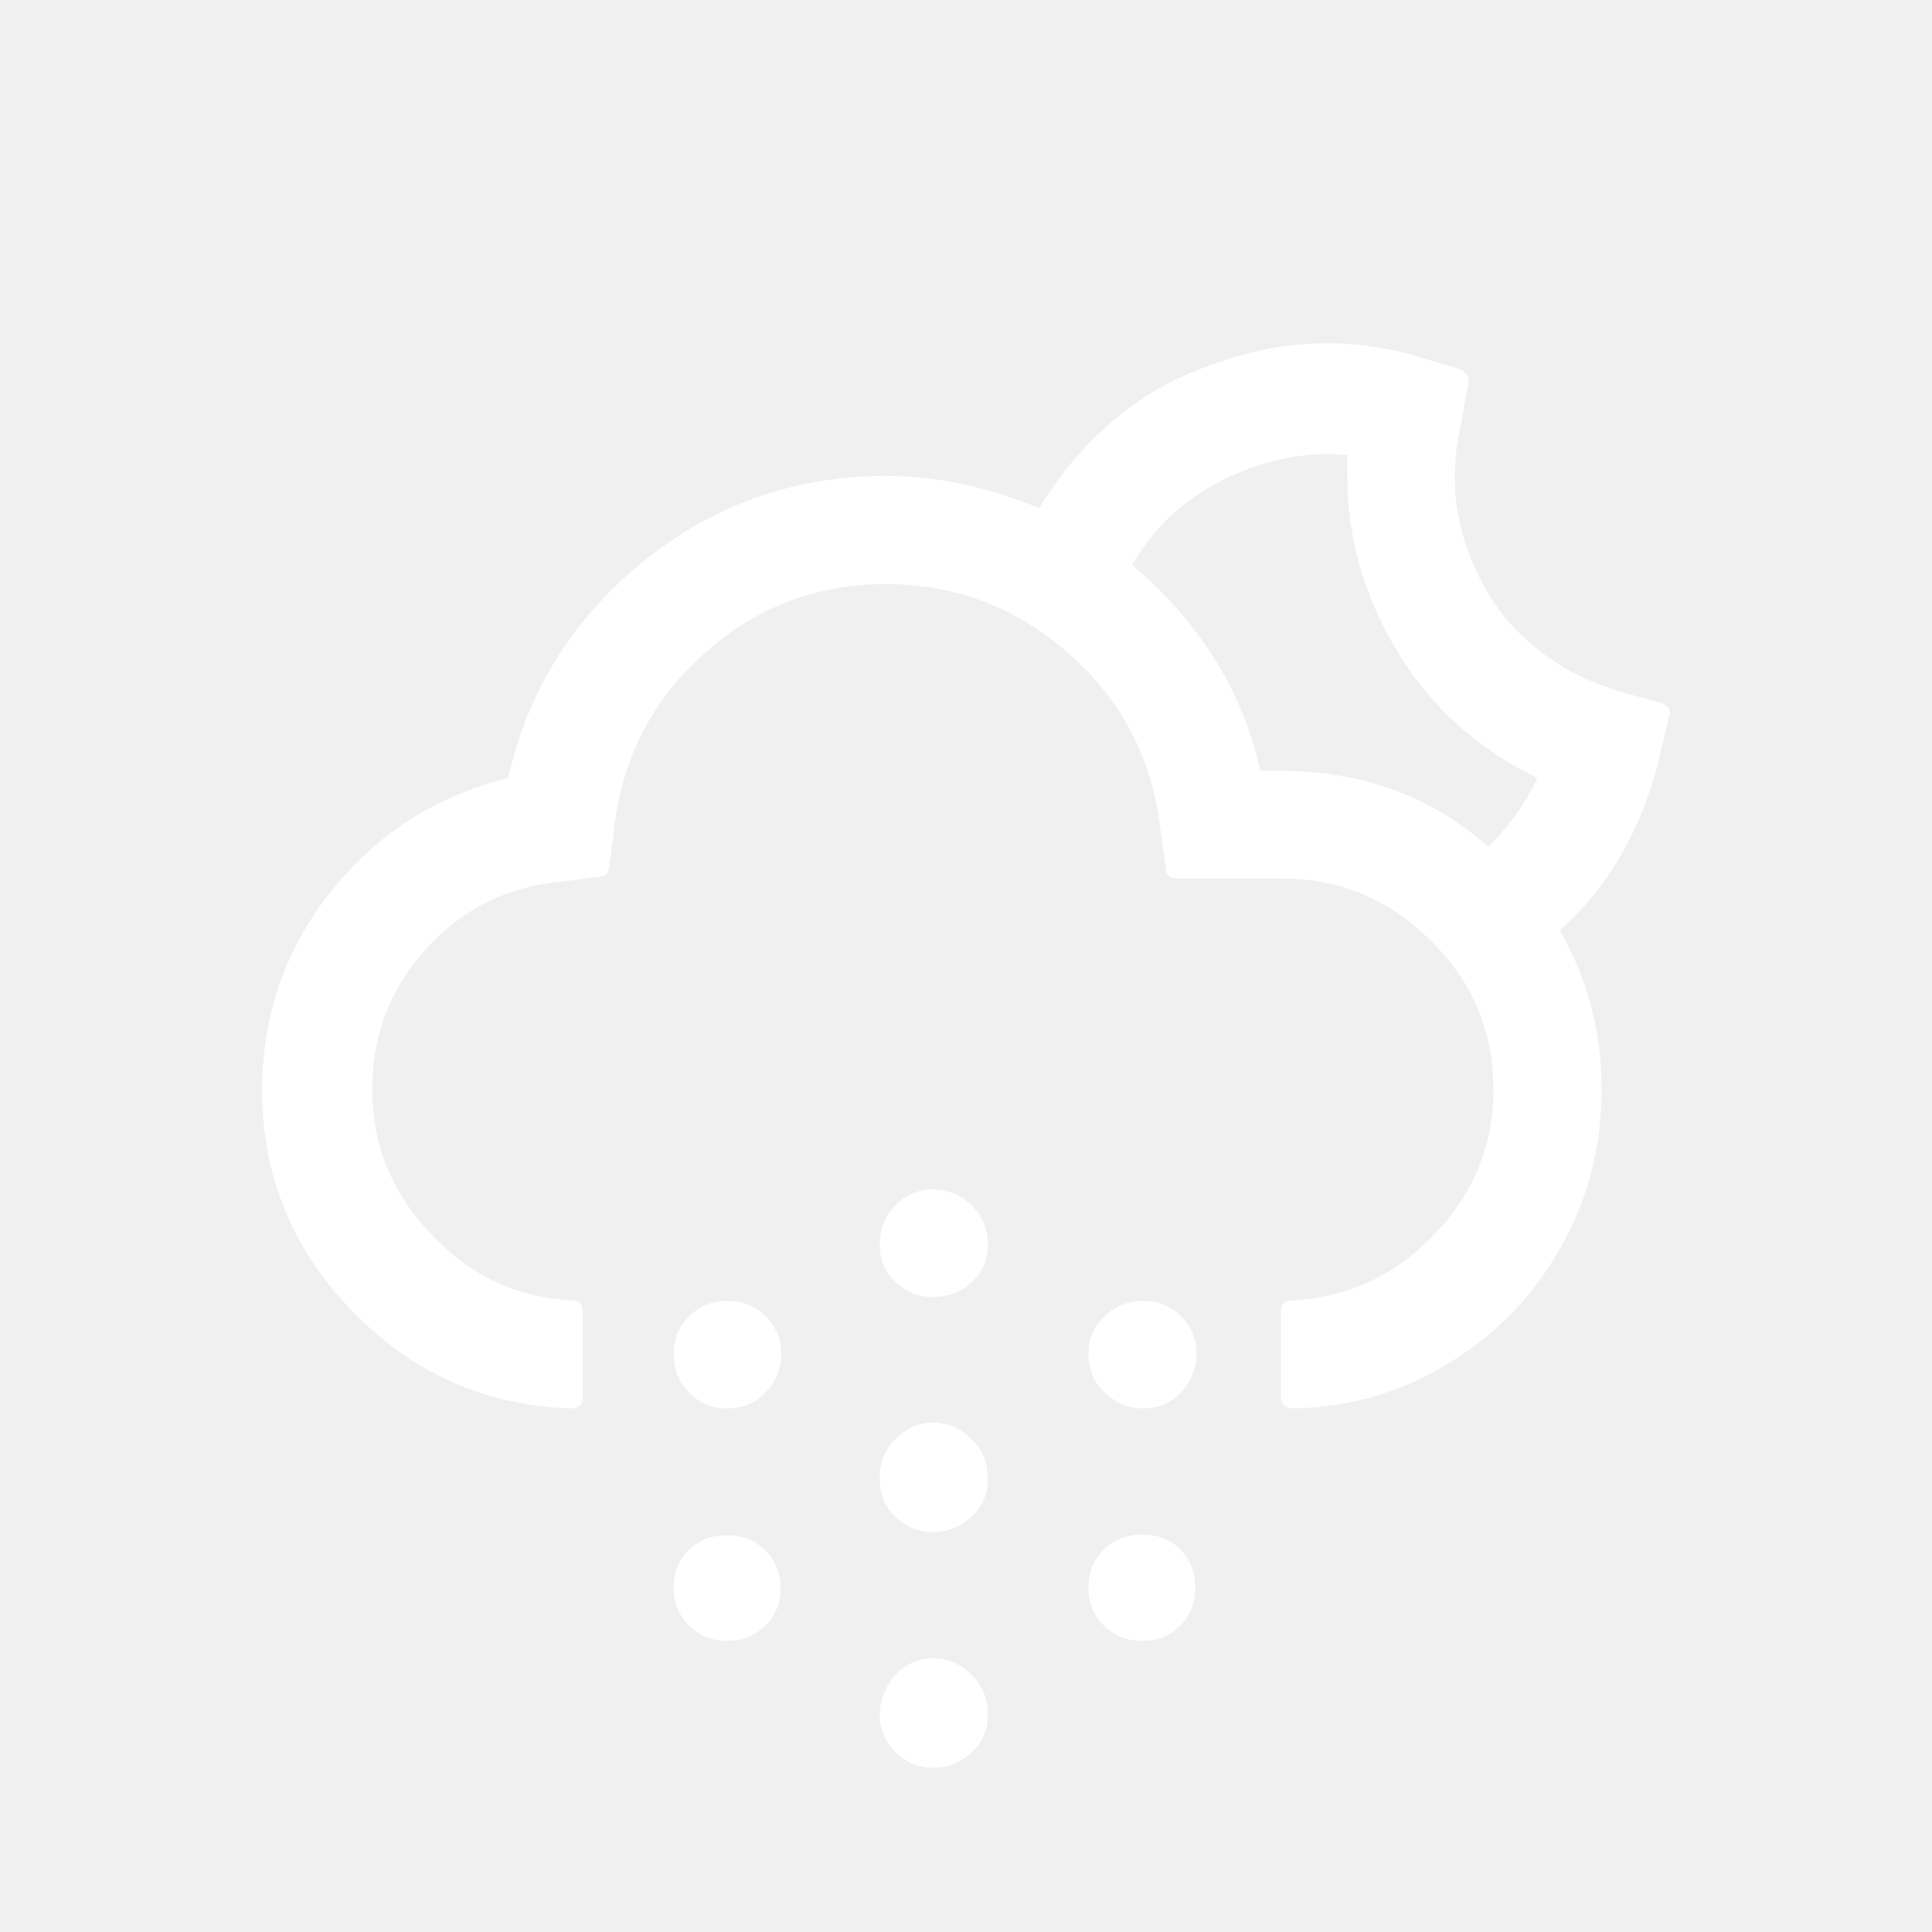
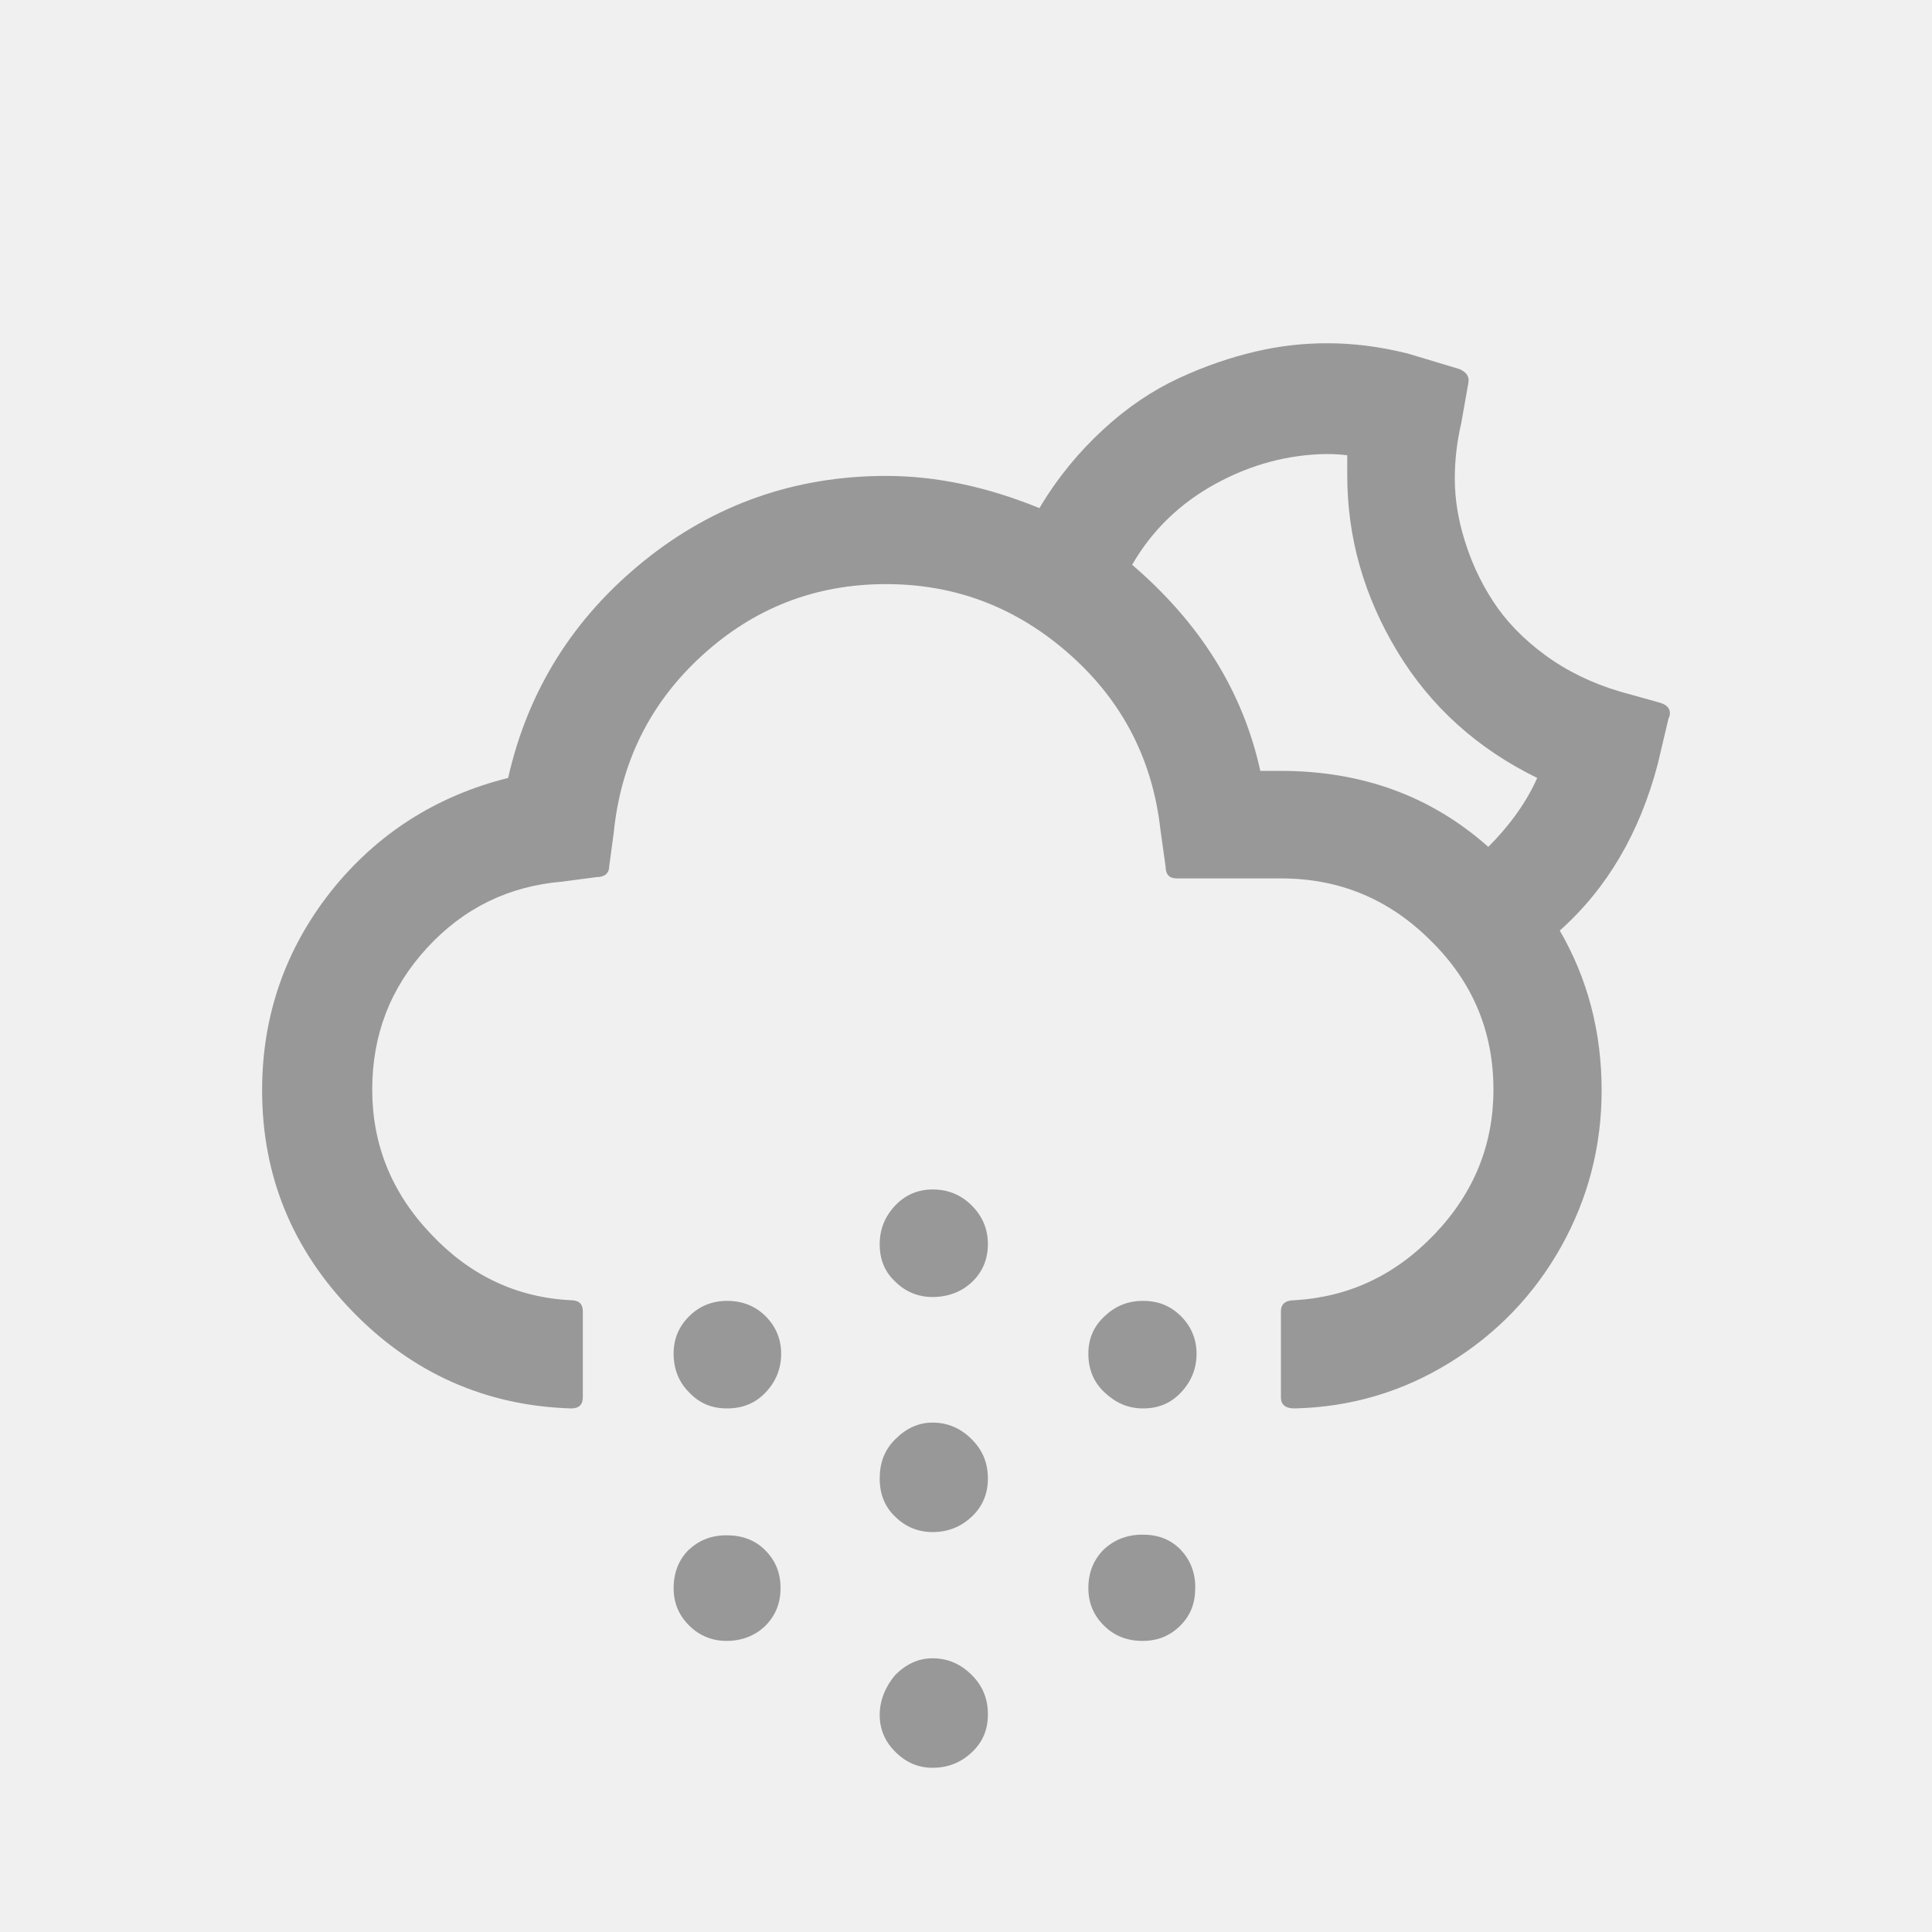
- <svg xmlns="http://www.w3.org/2000/svg" fill="#ffffff" version="1.1" id="Layer_1" x="0px" y="0px" viewBox="0 0 30 30" style="enable-background:new 0 0 30 30;" xml:space="preserve">
+ <svg xmlns="http://www.w3.org/2000/svg" fill="#989898" version="1.1" id="Layer_1" x="0px" y="0px" viewBox="0 0 30 30" style="enable-background:new 0 0 30 30;" xml:space="preserve">
  <path d="M4.07,16.93c0,1.33,0.47,2.47,1.4,3.43s2.07,1.47,3.4,1.51c0.12,0,0.18-0.06,0.18-0.17v-1.34c0-0.11-0.06-0.17-0.18-0.17  c-0.85-0.04-1.58-0.39-2.18-1.03c-0.61-0.64-0.91-1.39-0.91-2.24c0-0.85,0.28-1.58,0.85-2.2c0.57-0.62,1.27-0.96,2.1-1.03l0.53-0.07  c0.13,0,0.2-0.06,0.2-0.17l0.07-0.52c0.11-1.09,0.56-2.01,1.37-2.75s1.76-1.11,2.86-1.11c1.09,0,2.04,0.37,2.86,1.1  c0.82,0.73,1.28,1.64,1.4,2.72l0.08,0.57c0,0.12,0.06,0.18,0.17,0.18h1.62c0.91,0,1.68,0.32,2.33,0.97  c0.65,0.64,0.97,1.41,0.97,2.31c0,0.85-0.3,1.6-0.91,2.24c-0.61,0.64-1.33,0.98-2.18,1.03c-0.14,0-0.21,0.06-0.21,0.17v1.34  c0,0.11,0.07,0.17,0.21,0.17c0.88-0.02,1.68-0.26,2.41-0.71c0.73-0.45,1.31-1.05,1.73-1.8s0.63-1.56,0.63-2.43  c0-0.91-0.22-1.74-0.65-2.48c0.74-0.66,1.24-1.52,1.52-2.58l0.17-0.72c0.01-0.01,0.02-0.04,0.02-0.08c0-0.07-0.05-0.13-0.16-0.16  l-0.61-0.17c-0.44-0.13-0.83-0.32-1.17-0.57s-0.61-0.53-0.81-0.84c-0.2-0.31-0.34-0.62-0.44-0.95c-0.1-0.32-0.15-0.64-0.15-0.95  c0-0.27,0.03-0.56,0.1-0.86l0.11-0.62c0.02-0.09-0.02-0.17-0.14-0.22l-0.8-0.24c-0.44-0.11-0.85-0.16-1.25-0.16  c-0.37,0-0.74,0.04-1.12,0.13c-0.38,0.09-0.77,0.22-1.18,0.41c-0.41,0.19-0.8,0.45-1.18,0.8c-0.38,0.35-0.71,0.75-0.99,1.22  c-0.81-0.33-1.6-0.5-2.38-0.5c-1.41,0-2.67,0.44-3.76,1.32s-1.8,2-2.11,3.37c-1.12,0.28-2.04,0.87-2.75,1.76  C4.43,14.74,4.07,15.77,4.07,16.93z M10.46,21.02c0,0.24,0.08,0.44,0.24,0.6c0.16,0.17,0.35,0.25,0.59,0.25  c0.24,0,0.44-0.08,0.6-0.25s0.24-0.37,0.24-0.6c0-0.22-0.08-0.42-0.24-0.58s-0.36-0.24-0.6-0.24c-0.23,0-0.43,0.08-0.59,0.24  C10.54,20.6,10.46,20.79,10.46,21.02z M10.46,24.66c0,0.23,0.08,0.42,0.24,0.58c0.16,0.16,0.36,0.24,0.58,0.24  c0.24,0,0.44-0.08,0.6-0.23c0.16-0.16,0.24-0.35,0.24-0.59c0-0.24-0.08-0.43-0.24-0.59c-0.16-0.16-0.36-0.23-0.6-0.23  c-0.24,0-0.43,0.08-0.59,0.23C10.54,24.22,10.46,24.42,10.46,24.66z M13.66,22.96c0,0.24,0.08,0.44,0.24,0.59  c0.16,0.16,0.36,0.24,0.58,0.24c0.24,0,0.44-0.08,0.61-0.24s0.25-0.36,0.25-0.59c0-0.24-0.08-0.44-0.25-0.61s-0.37-0.26-0.61-0.26  c-0.22,0-0.41,0.09-0.58,0.26S13.66,22.72,13.66,22.96z M13.66,19.32c0,0.24,0.08,0.43,0.24,0.58c0.16,0.16,0.36,0.24,0.58,0.24  c0.24,0,0.45-0.08,0.61-0.23s0.25-0.35,0.25-0.59c0-0.23-0.08-0.43-0.25-0.6s-0.37-0.25-0.61-0.25c-0.22,0-0.42,0.08-0.58,0.25  S13.66,19.09,13.66,19.32z M13.66,26.63c0,0.22,0.08,0.41,0.24,0.57c0.17,0.17,0.36,0.25,0.58,0.25c0.24,0,0.44-0.08,0.61-0.24  c0.17-0.16,0.25-0.35,0.25-0.59c0-0.24-0.08-0.44-0.25-0.61c-0.17-0.17-0.37-0.26-0.61-0.26c-0.22,0-0.41,0.09-0.58,0.26  C13.75,26.19,13.66,26.4,13.66,26.63z M16.9,21.02c0,0.24,0.08,0.44,0.25,0.6s0.36,0.25,0.6,0.25s0.43-0.08,0.59-0.25  s0.24-0.37,0.24-0.6c0-0.22-0.08-0.42-0.24-0.58s-0.35-0.24-0.59-0.24s-0.43,0.08-0.6,0.24S16.9,20.79,16.9,21.02z M16.9,24.66  c0,0.23,0.08,0.42,0.24,0.58c0.16,0.16,0.36,0.24,0.6,0.24s0.43-0.08,0.59-0.24c0.16-0.16,0.23-0.35,0.23-0.59  c0-0.24-0.08-0.43-0.23-0.59c-0.16-0.16-0.35-0.23-0.59-0.23s-0.44,0.08-0.6,0.23C16.98,24.22,16.9,24.42,16.9,24.66z M17.58,8.77  c0.31-0.54,0.75-0.96,1.3-1.26S20,7.06,20.59,7.05c0.15,0,0.26,0.01,0.33,0.02v0.31c0,0.97,0.26,1.88,0.78,2.74s1.25,1.51,2.17,1.96  c-0.16,0.36-0.41,0.72-0.76,1.07c-0.89-0.79-1.96-1.18-3.23-1.18h-0.31C19.3,10.74,18.64,9.68,17.58,8.77z" />
</svg>
